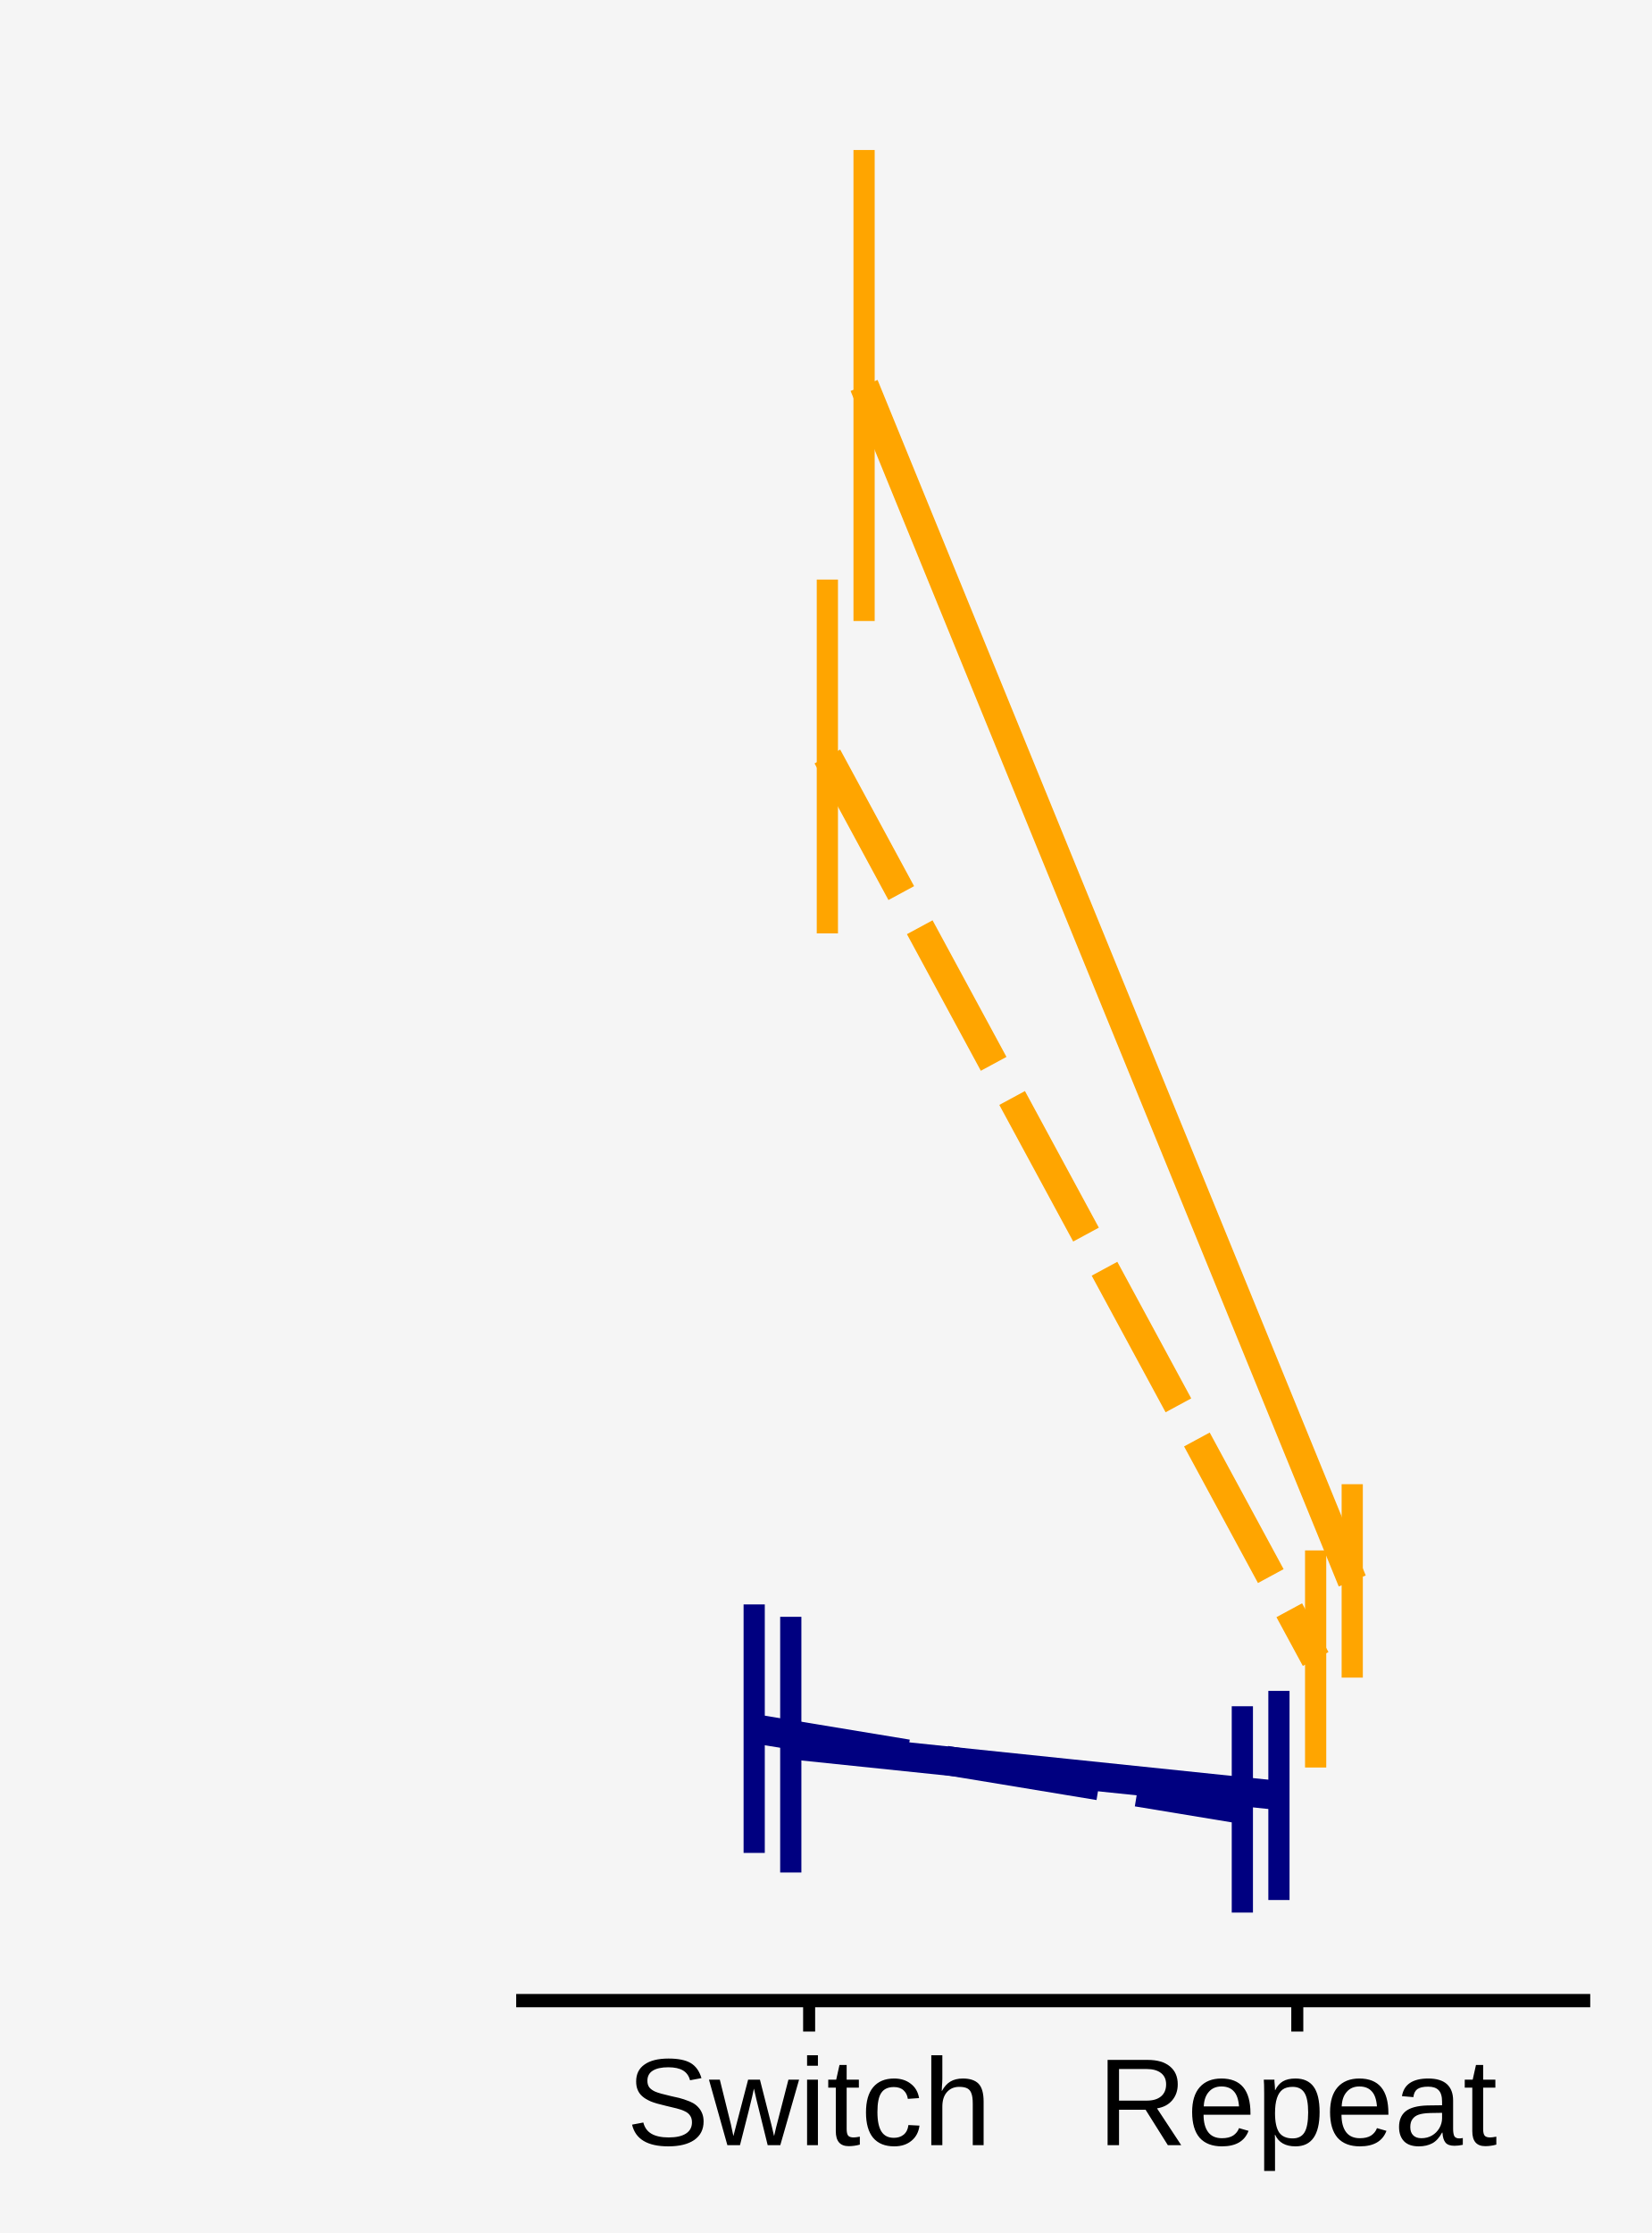
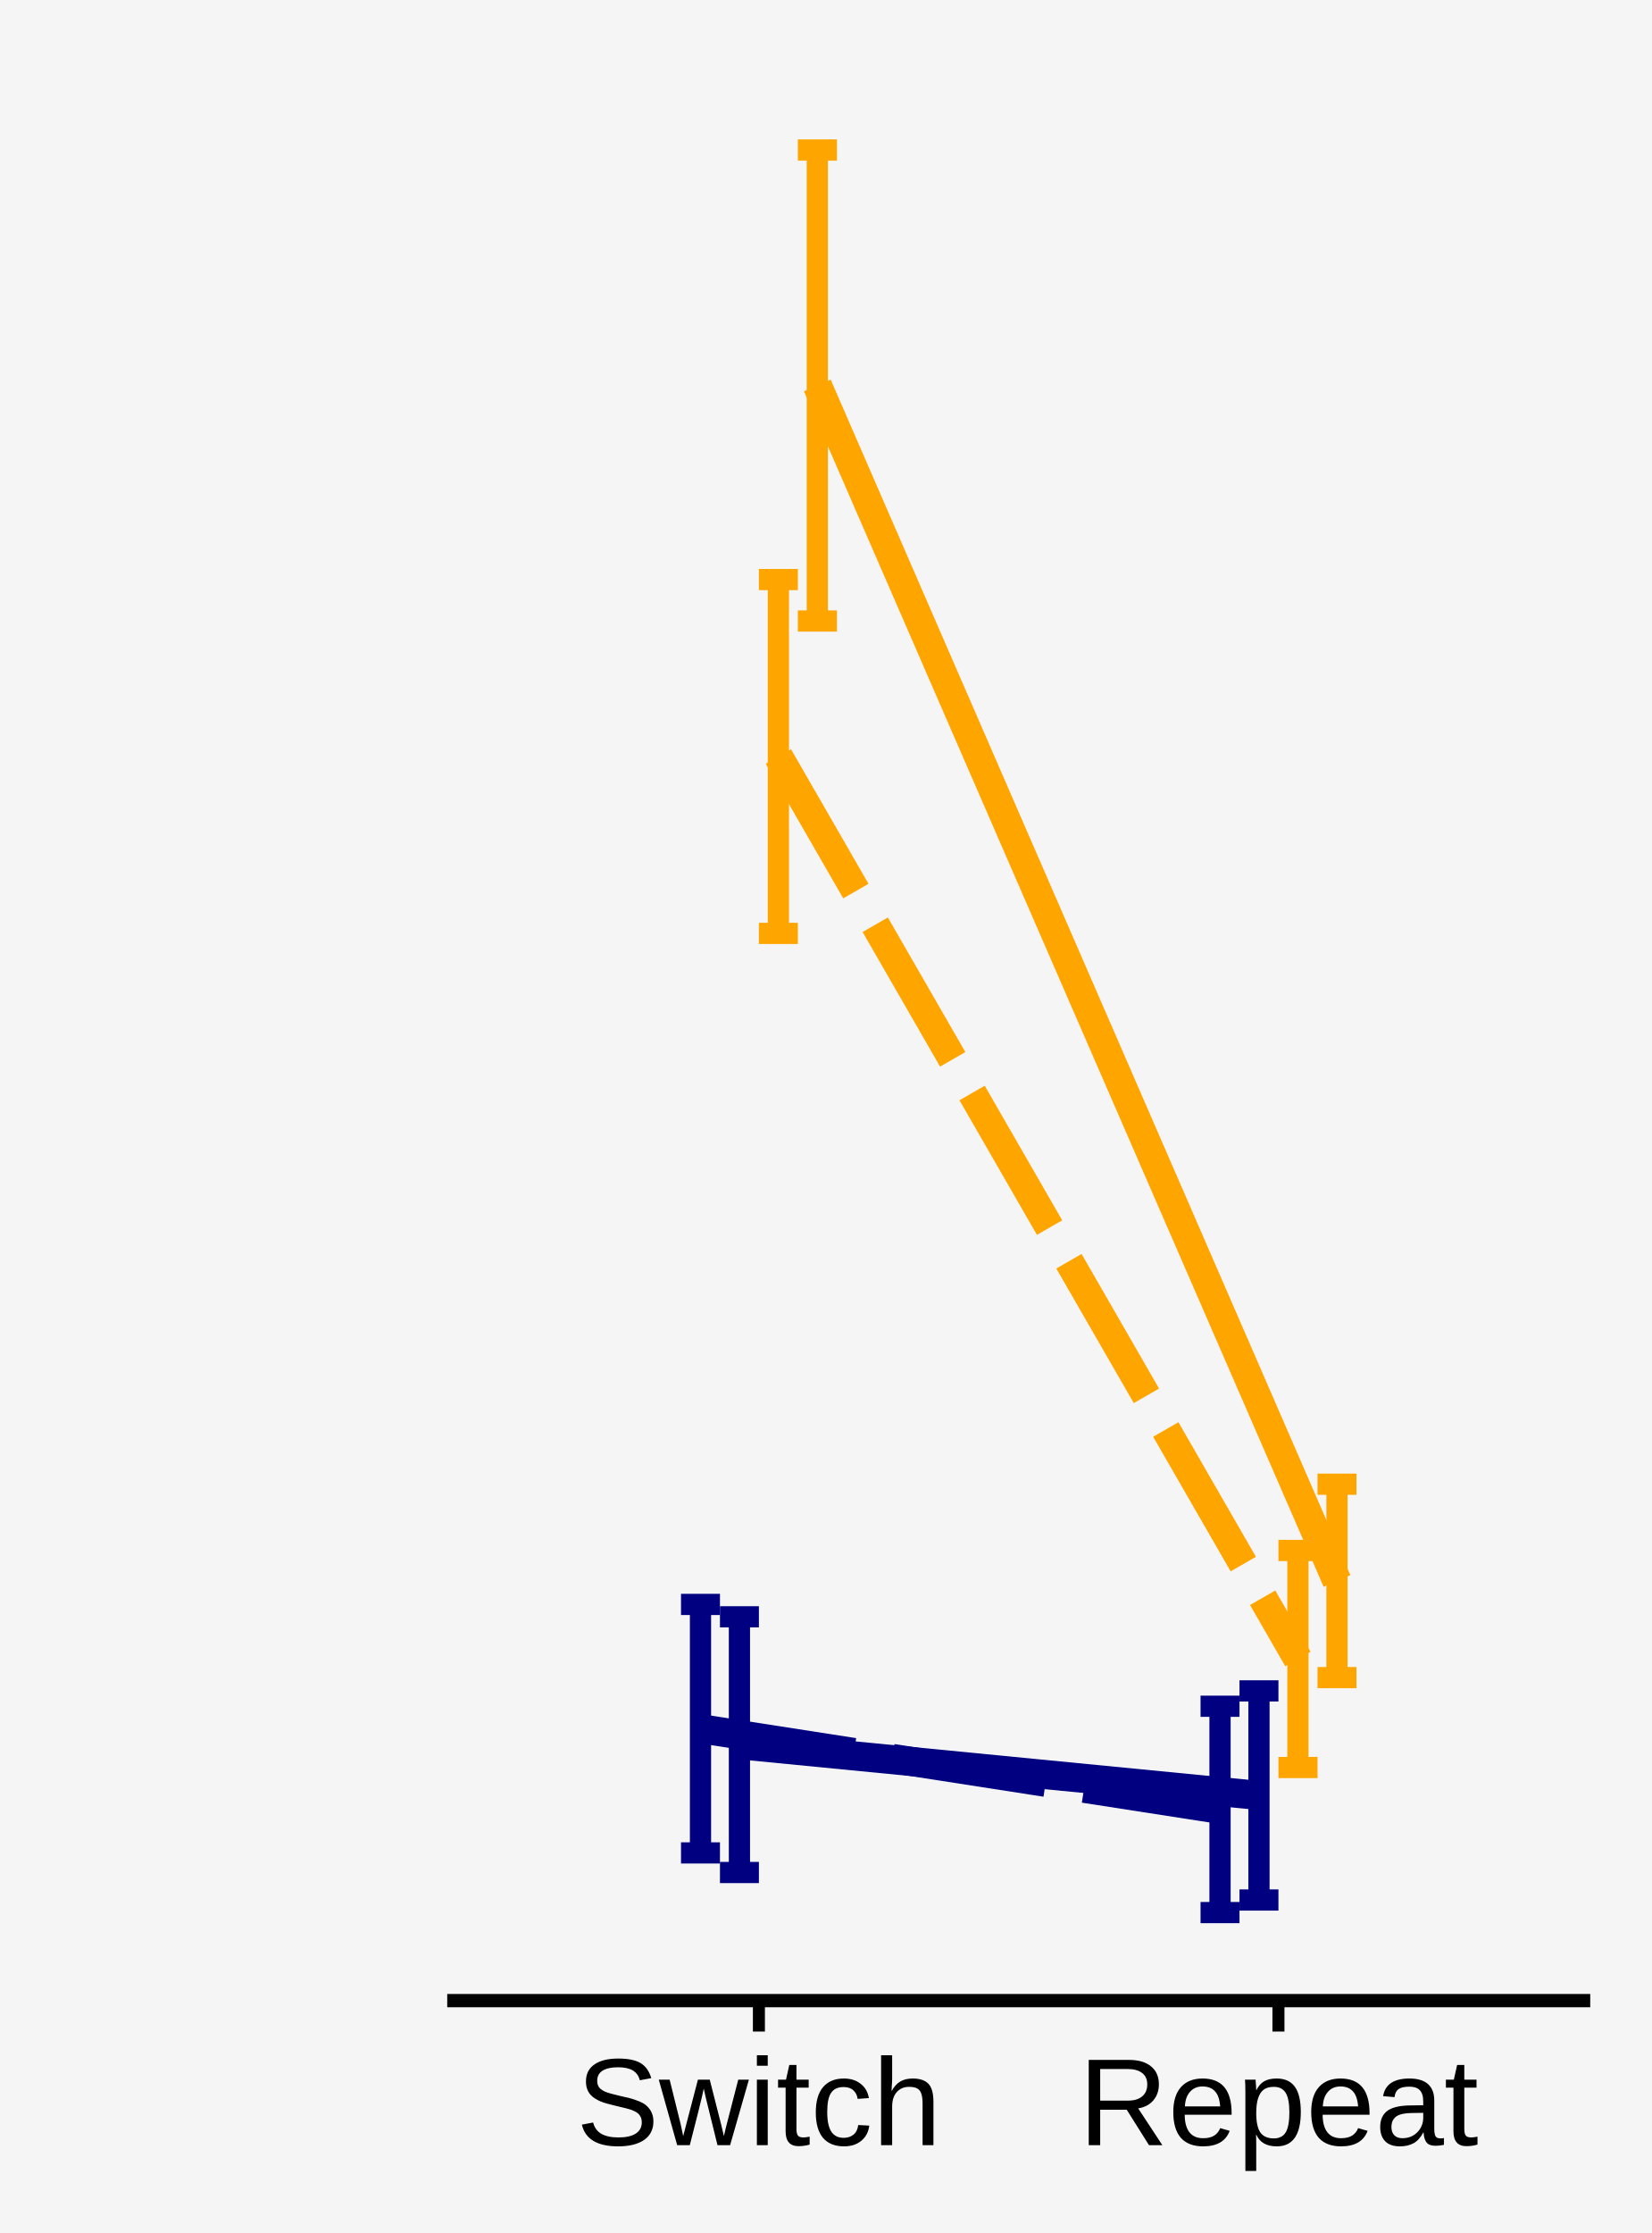
<svg xmlns="http://www.w3.org/2000/svg" width="133.20pt" height="180.00pt" viewBox="0 0 133.20 180.00">
  <g class="svglite">
    <defs>
      <style type="text/css">
    .svglite line, .svglite polyline, .svglite polygon, .svglite path, .svglite rect, .svglite circle {
      fill: none;
      stroke: #000000;
      stroke-linecap: round;
      stroke-linejoin: round;
      stroke-miterlimit: 10.00;
    }
    .svglite text {
      white-space: pre;
    }
    .svglite g.glyphgroup path {
      fill: inherit;
      stroke: none;
    }
  </style>
    </defs>
    <rect width="100%" height="100%" style="stroke: none; fill: #F5F5F5;" />
    <defs>
      <clipPath id="cpMC4wMHwxMzMuMjB8MC4wMHwxODAuMDA=">
        <rect x="0.00" y="0.00" width="133.20" height="180.00" />
      </clipPath>
    </defs>
    <g clip-path="url(#cpMC4wMHwxMzMuMjB8MC4wMHwxODAuMDA=)">
-       <rect x="0" y="0.00" width="133.20" height="180.00" style="stroke-width: 0.97; stroke: #F5F5F5; fill: #F5F5F5;" />
+       <rect x="0.00" y="0.00" width="133.20" height="180.00" style="stroke-width: 0.97; stroke: #F5F5F5; fill: #F5F5F5;" />
    </g>
    <defs>
-       <clipPath id="cpNDEuNjJ8MTI4LjIyfDQuOTh8MTYxLjI3">
-         <rect x="41.62" y="4.98" width="86.60" height="156.29" />
+       <clipPath id="cpMzYuMDZ8MTI4LjIyfDQuOTh8MTYxLjI3">
+         <rect x="36.06" y="4.98" width="92.16" height="156.29" />
      </clipPath>
    </defs>
-     <g clip-path="url(#cpNDEuNjJ8MTI4LjIyfDQuOTh8MTYxLjI3)">
-       <rect x="41.62" y="4.98" width="86.60" height="156.29" style="stroke-width: 0.97; stroke: #F5F5F5; fill: #F5F5F5;" />
-       <polyline points="60.81,139.35 100.17,145.85 " style="stroke-width: 2.35; stroke: #000080; stroke-dasharray: 12.52,3.13; stroke-linecap: butt;" />
-       <polyline points="63.76,140.64 103.12,144.73 " style="stroke-width: 2.35; stroke: #000080; stroke-linecap: butt;" />
-       <polyline points="66.71,60.98 106.08,133.73 " style="stroke-width: 2.35; stroke: #FFA500; stroke-dasharray: 12.52,3.13; stroke-linecap: butt;" />
-       <polyline points="69.67,31.07 109.03,127.44 " style="stroke-width: 2.35; stroke: #FFA500; stroke-linecap: butt;" />
-       <polyline points="100.17,154.17 100.17,154.17 " style="stroke-width: 1.71; stroke: #000080; stroke-linecap: butt;" />
-       <polyline points="100.17,154.17 100.17,137.54 " style="stroke-width: 1.71; stroke: #000080; stroke-linecap: butt;" />
-       <polyline points="100.17,137.54 100.17,137.54 " style="stroke-width: 1.71; stroke: #000080; stroke-linecap: butt;" />
-       <polyline points="60.81,149.36 60.81,149.36 " style="stroke-width: 1.71; stroke: #000080; stroke-linecap: butt;" />
-       <polyline points="60.81,149.36 60.81,129.33 " style="stroke-width: 1.71; stroke: #000080; stroke-linecap: butt;" />
-       <polyline points="60.81,129.33 60.81,129.33 " style="stroke-width: 1.71; stroke: #000080; stroke-linecap: butt;" />
-       <polyline points="103.12,153.16 103.12,153.16 " style="stroke-width: 1.71; stroke: #000080; stroke-linecap: butt;" />
-       <polyline points="103.12,153.16 103.12,136.30 " style="stroke-width: 1.71; stroke: #000080; stroke-linecap: butt;" />
-       <polyline points="103.12,136.30 103.12,136.30 " style="stroke-width: 1.71; stroke: #000080; stroke-linecap: butt;" />
-       <polyline points="63.76,150.94 63.76,150.94 " style="stroke-width: 1.71; stroke: #000080; stroke-linecap: butt;" />
-       <polyline points="63.76,150.94 63.76,130.33 " style="stroke-width: 1.71; stroke: #000080; stroke-linecap: butt;" />
-       <polyline points="63.76,130.33 63.76,130.33 " style="stroke-width: 1.71; stroke: #000080; stroke-linecap: butt;" />
-       <polyline points="106.08,142.48 106.08,142.48 " style="stroke-width: 1.71; stroke: #FFA500; stroke-linecap: butt;" />
-       <polyline points="106.08,142.48 106.08,124.98 " style="stroke-width: 1.71; stroke: #FFA500; stroke-linecap: butt;" />
-       <polyline points="106.08,124.98 106.08,124.98 " style="stroke-width: 1.71; stroke: #FFA500; stroke-linecap: butt;" />
-       <polyline points="66.71,75.24 66.71,75.24 " style="stroke-width: 1.71; stroke: #FFA500; stroke-linecap: butt;" />
-       <polyline points="66.71,75.24 66.71,46.72 " style="stroke-width: 1.71; stroke: #FFA500; stroke-linecap: butt;" />
-       <polyline points="66.71,46.72 66.71,46.72 " style="stroke-width: 1.71; stroke: #FFA500; stroke-linecap: butt;" />
-       <polyline points="109.03,135.23 109.03,135.23 " style="stroke-width: 1.71; stroke: #FFA500; stroke-linecap: butt;" />
-       <polyline points="109.03,135.23 109.03,119.64 " style="stroke-width: 1.71; stroke: #FFA500; stroke-linecap: butt;" />
-       <polyline points="109.03,119.64 109.03,119.64 " style="stroke-width: 1.71; stroke: #FFA500; stroke-linecap: butt;" />
-       <polyline points="69.67,50.06 69.67,50.06 " style="stroke-width: 1.71; stroke: #FFA500; stroke-linecap: butt;" />
-       <polyline points="69.67,50.06 69.67,12.09 " style="stroke-width: 1.71; stroke: #FFA500; stroke-linecap: butt;" />
-       <polyline points="69.67,12.09 69.67,12.09 " style="stroke-width: 1.71; stroke: #FFA500; stroke-linecap: butt;" />
+     <g clip-path="url(#cpMzYuMDZ8MTI4LjIyfDQuOTh8MTYxLjI3)">
+       <rect x="36.06" y="4.98" width="92.16" height="156.29" style="stroke-width: 0.97; stroke: #F5F5F5; fill: #F5F5F5;" />
+       <polyline points="56.48,139.35 98.37,145.85 " style="stroke-width: 2.35; stroke: #000080; stroke-dasharray: 12.52,3.13; stroke-linecap: butt;" />
+       <polyline points="59.62,140.64 101.51,144.73 " style="stroke-width: 2.35; stroke: #000080; stroke-linecap: butt;" />
+       <polyline points="62.76,60.98 104.65,133.73 " style="stroke-width: 2.35; stroke: #FFA500; stroke-dasharray: 12.52,3.13; stroke-linecap: butt;" />
+       <polyline points="65.90,31.07 107.80,127.44 " style="stroke-width: 2.35; stroke: #FFA500; stroke-linecap: butt;" />
+       <polyline points="96.80,154.17 99.94,154.17 " style="stroke-width: 1.71; stroke: #000080; stroke-linecap: butt;" />
+       <polyline points="98.37,154.17 98.37,137.54 " style="stroke-width: 1.71; stroke: #000080; stroke-linecap: butt;" />
+       <polyline points="96.80,137.54 99.94,137.54 " style="stroke-width: 1.71; stroke: #000080; stroke-linecap: butt;" />
+       <polyline points="54.91,149.36 58.05,149.36 " style="stroke-width: 1.71; stroke: #000080; stroke-linecap: butt;" />
+       <polyline points="56.48,149.36 56.48,129.33 " style="stroke-width: 1.71; stroke: #000080; stroke-linecap: butt;" />
+       <polyline points="54.91,129.33 58.05,129.33 " style="stroke-width: 1.71; stroke: #000080; stroke-linecap: butt;" />
+       <polyline points="99.94,153.16 103.08,153.16 " style="stroke-width: 1.71; stroke: #000080; stroke-linecap: butt;" />
+       <polyline points="101.51,153.16 101.51,136.30 " style="stroke-width: 1.71; stroke: #000080; stroke-linecap: butt;" />
+       <polyline points="99.94,136.30 103.08,136.30 " style="stroke-width: 1.71; stroke: #000080; stroke-linecap: butt;" />
+       <polyline points="58.05,150.94 61.19,150.94 " style="stroke-width: 1.71; stroke: #000080; stroke-linecap: butt;" />
+       <polyline points="59.62,150.94 59.62,130.33 " style="stroke-width: 1.71; stroke: #000080; stroke-linecap: butt;" />
+       <polyline points="58.05,130.33 61.19,130.33 " style="stroke-width: 1.71; stroke: #000080; stroke-linecap: butt;" />
+       <polyline points="103.08,142.48 106.23,142.48 " style="stroke-width: 1.71; stroke: #FFA500; stroke-linecap: butt;" />
+       <polyline points="104.65,142.48 104.65,124.98 " style="stroke-width: 1.71; stroke: #FFA500; stroke-linecap: butt;" />
+       <polyline points="103.08,124.98 106.23,124.98 " style="stroke-width: 1.71; stroke: #FFA500; stroke-linecap: butt;" />
+       <polyline points="61.19,75.24 64.33,75.24 " style="stroke-width: 1.71; stroke: #FFA500; stroke-linecap: butt;" />
+       <polyline points="62.76,75.24 62.76,46.72 " style="stroke-width: 1.71; stroke: #FFA500; stroke-linecap: butt;" />
+       <polyline points="61.19,46.72 64.33,46.72 " style="stroke-width: 1.71; stroke: #FFA500; stroke-linecap: butt;" />
+       <polyline points="106.23,135.23 109.37,135.23 " style="stroke-width: 1.71; stroke: #FFA500; stroke-linecap: butt;" />
+       <polyline points="107.80,135.23 107.80,119.64 " style="stroke-width: 1.71; stroke: #FFA500; stroke-linecap: butt;" />
+       <polyline points="106.23,119.64 109.37,119.64 " style="stroke-width: 1.71; stroke: #FFA500; stroke-linecap: butt;" />
+       <polyline points="64.33,50.06 67.48,50.06 " style="stroke-width: 1.71; stroke: #FFA500; stroke-linecap: butt;" />
+       <polyline points="65.90,50.06 65.90,12.09 " style="stroke-width: 1.71; stroke: #FFA500; stroke-linecap: butt;" />
+       <polyline points="64.33,12.09 67.48,12.09 " style="stroke-width: 1.71; stroke: #FFA500; stroke-linecap: butt;" />
    </g>
    <g clip-path="url(#cpMC4wMHwxMzMuMjB8MC4wMHwxODAuMDA=)">
-       <polyline points="41.62,161.27 41.62,4.98 " style="stroke-width: 1.07; stroke: none; stroke-linecap: butt;" />
-       <text x="37.14" y="131.32" text-anchor="end" style="font-size: 10.00px;fill: none; font-family: &quot;Arial&quot;;" textLength="19.47px" lengthAdjust="spacingAndGlyphs">0.06</text>
-       <text x="37.14" y="94.82" text-anchor="end" style="font-size: 10.00px;fill: none; font-family: &quot;Arial&quot;;" textLength="19.47px" lengthAdjust="spacingAndGlyphs">0.09</text>
-       <text x="37.14" y="58.31" text-anchor="end" style="font-size: 10.00px;fill: none; font-family: &quot;Arial&quot;;" textLength="19.47px" lengthAdjust="spacingAndGlyphs">0.12</text>
-       <text x="37.14" y="21.80" text-anchor="end" style="font-size: 10.00px;fill: none; font-family: &quot;Arial&quot;;" textLength="19.47px" lengthAdjust="spacingAndGlyphs">0.15</text>
-       <polyline points="39.13,127.74 41.62,127.74 " style="stroke-width: 0.97; stroke: none; stroke-linecap: butt;" />
-       <polyline points="39.13,91.23 41.62,91.23 " style="stroke-width: 0.97; stroke: none; stroke-linecap: butt;" />
-       <polyline points="39.13,54.73 41.62,54.73 " style="stroke-width: 0.97; stroke: none; stroke-linecap: butt;" />
-       <polyline points="39.13,18.22 41.62,18.22 " style="stroke-width: 0.97; stroke: none; stroke-linecap: butt;" />
-       <polyline points="41.62,161.27 128.22,161.27 " style="stroke-width: 1.07; stroke-linecap: butt;" />
-       <polyline points="65.24,163.76 65.24,161.27 " style="stroke-width: 0.97; stroke-linecap: butt;" />
-       <polyline points="104.60,163.76 104.60,161.27 " style="stroke-width: 0.97; stroke-linecap: butt;" />
-       <text x="65.24" y="172.92" text-anchor="middle" style="font-size: 10.00px; font-family: &quot;Arial&quot;;" textLength="29.45px" lengthAdjust="spacingAndGlyphs">Switch</text>
-       <text x="104.60" y="172.92" text-anchor="middle" style="font-size: 10.00px; font-family: &quot;Arial&quot;;" textLength="32.25px" lengthAdjust="spacingAndGlyphs">Repeat</text>
+       <polyline points="36.06,161.27 36.06,4.98 " style="stroke-width: 1.07; stroke: none; stroke-linecap: butt;" />
+       <text x="31.57" y="155.66" text-anchor="end" style="font-size: 10.00px;fill: none; font-family: &quot;Arial&quot;;" textLength="13.91px" lengthAdjust="spacingAndGlyphs">.04</text>
+       <text x="31.57" y="106.98" text-anchor="end" style="font-size: 10.00px;fill: none; font-family: &quot;Arial&quot;;" textLength="13.91px" lengthAdjust="spacingAndGlyphs">.08</text>
+       <text x="31.57" y="58.31" text-anchor="end" style="font-size: 10.00px;fill: none; font-family: &quot;Arial&quot;;" textLength="13.91px" lengthAdjust="spacingAndGlyphs">.12</text>
+       <text x="31.57" y="9.64" text-anchor="end" style="font-size: 10.00px;fill: none; font-family: &quot;Arial&quot;;" textLength="13.91px" lengthAdjust="spacingAndGlyphs">.16</text>
+       <polyline points="33.57,152.08 36.06,152.08 " style="stroke-width: 0.97; stroke: none; stroke-linecap: butt;" />
+       <polyline points="33.57,103.40 36.06,103.40 " style="stroke-width: 0.97; stroke: none; stroke-linecap: butt;" />
+       <polyline points="33.57,54.73 36.06,54.73 " style="stroke-width: 0.97; stroke: none; stroke-linecap: butt;" />
+       <polyline points="33.57,6.05 36.06,6.05 " style="stroke-width: 0.97; stroke: none; stroke-linecap: butt;" />
+       <polyline points="36.06,161.27 128.22,161.27 " style="stroke-width: 1.07; stroke-linecap: butt;" />
+       <polyline points="61.19,163.76 61.19,161.27 " style="stroke-width: 0.97; stroke-linecap: butt;" />
+       <polyline points="103.08,163.76 103.08,161.27 " style="stroke-width: 0.97; stroke-linecap: butt;" />
+       <text x="61.19" y="172.92" text-anchor="middle" style="font-size: 10.00px; font-family: &quot;Arial&quot;;" textLength="29.45px" lengthAdjust="spacingAndGlyphs">Switch</text>
+       <text x="103.08" y="172.92" text-anchor="middle" style="font-size: 10.00px; font-family: &quot;Arial&quot;;" textLength="32.25px" lengthAdjust="spacingAndGlyphs">Repeat</text>
      <text transform="translate(12.86,83.13) rotate(-90)" text-anchor="middle" style="font-size: 11.00px;fill: none; font-family: &quot;Arial&quot;;" textLength="24.44px" lengthAdjust="spacingAndGlyphs">Error</text>
    </g>
  </g>
</svg>
